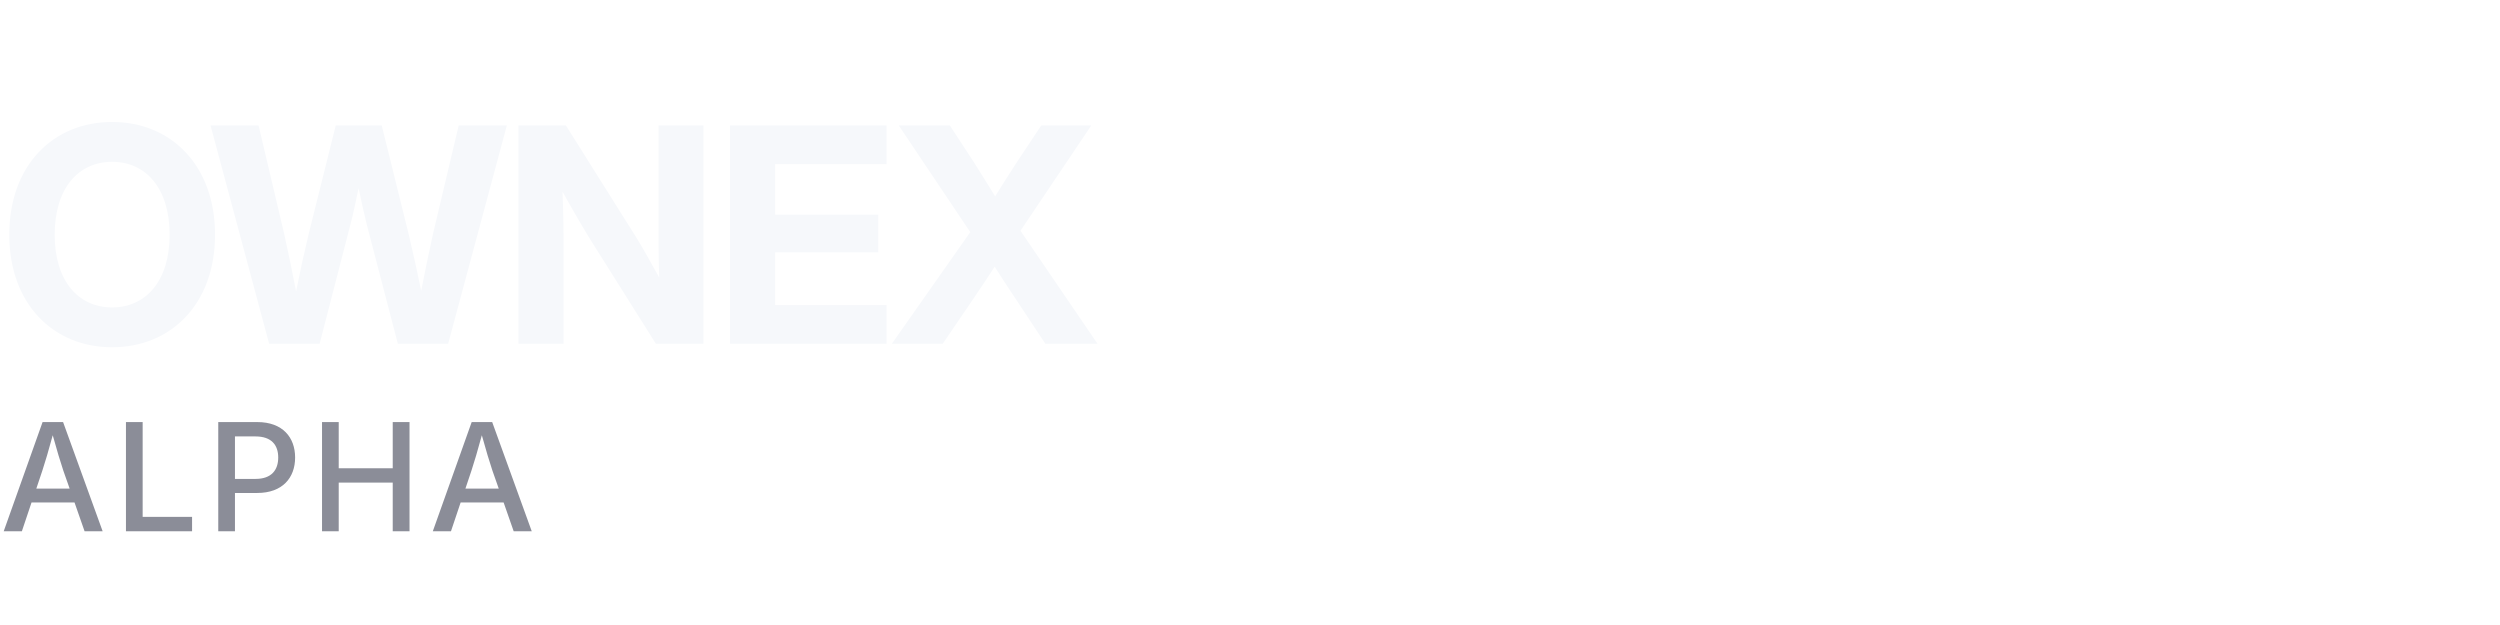
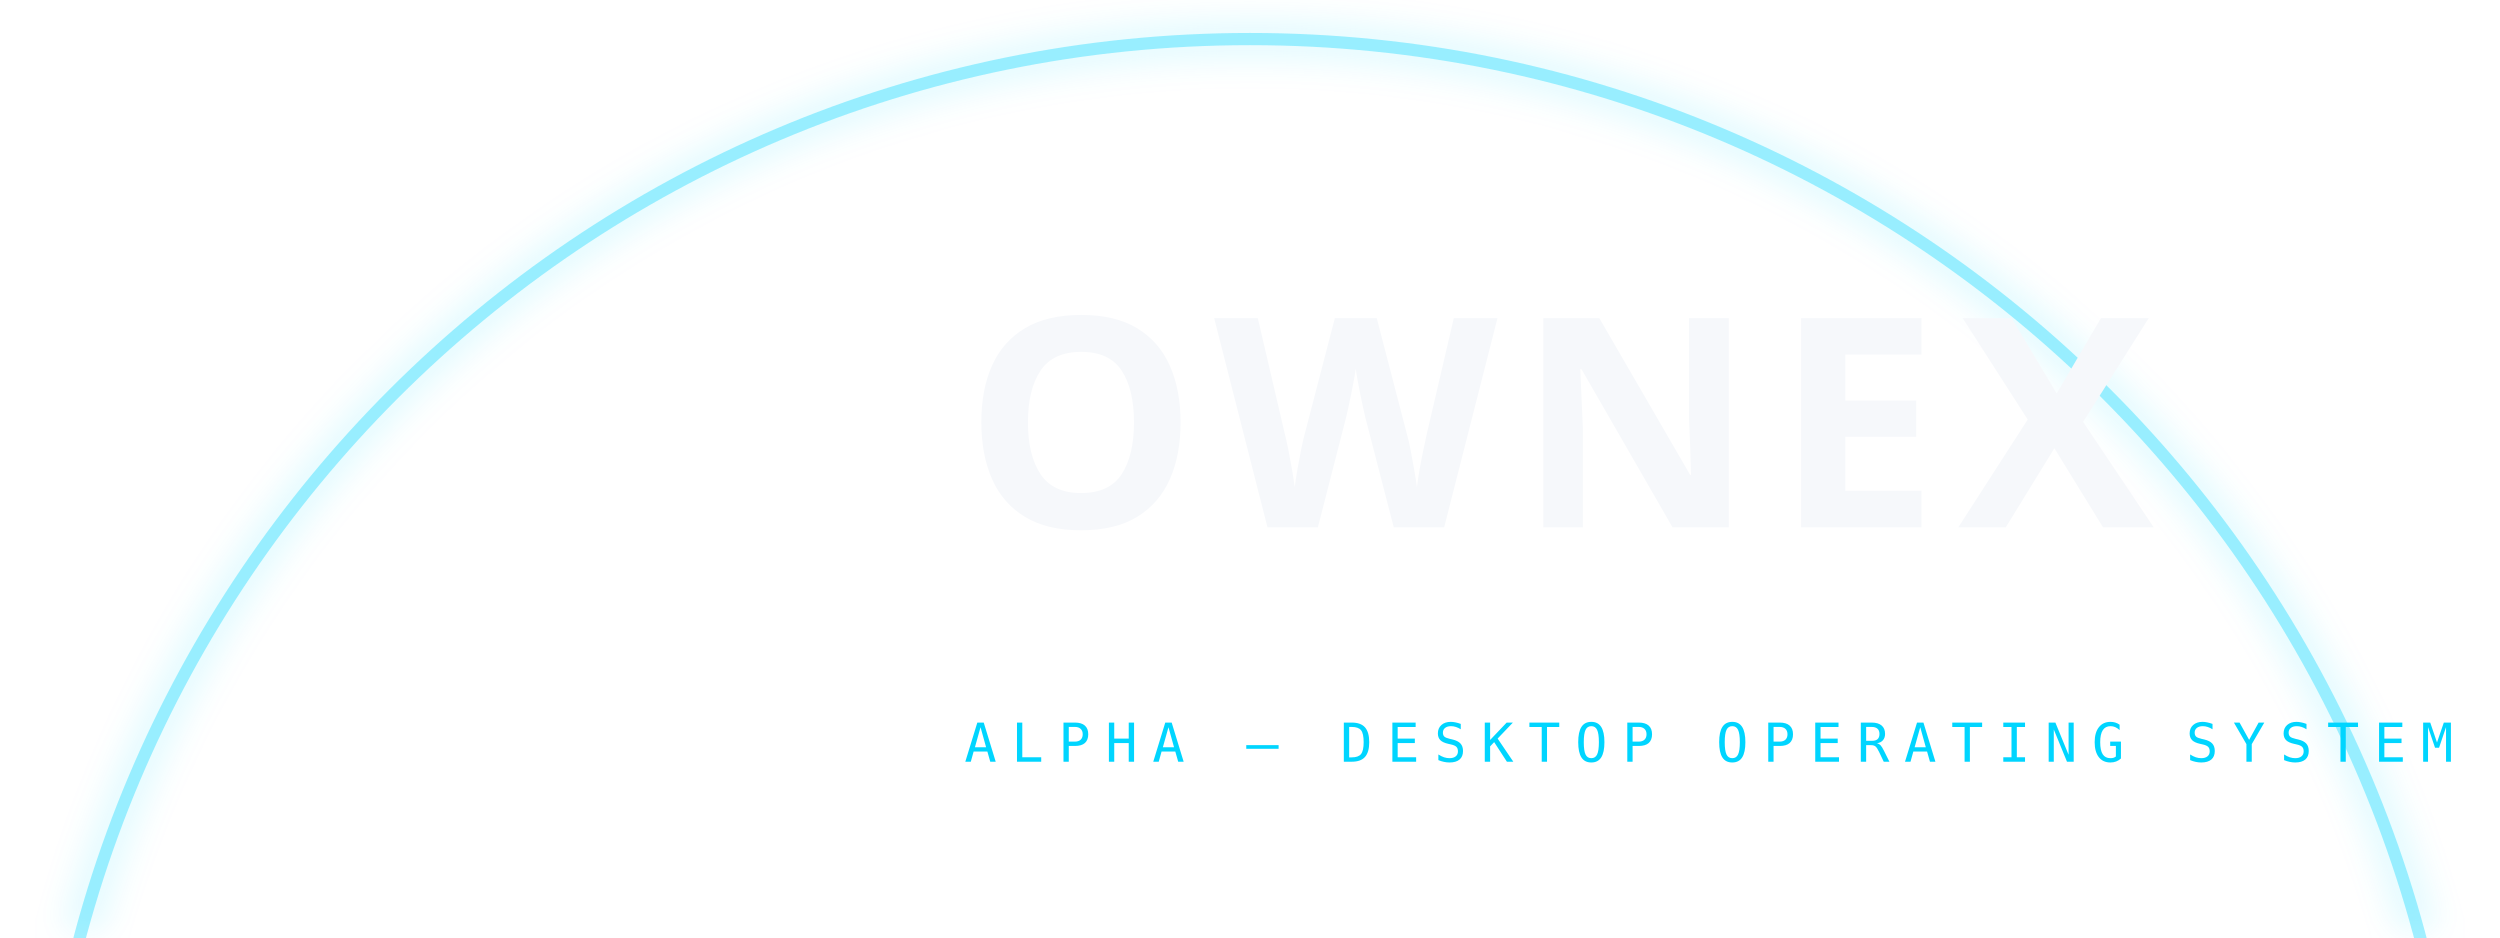
- <svg xmlns="http://www.w3.org/2000/svg" width="400" height="100" viewBox="0 0 400 100" fill="none">
-   <style>
-     .brand {
-       font-family: 'Inter Display', 'Inter', system-ui, -apple-system, sans-serif;
-       font-weight: 700;
-       font-size: 48px;
-       letter-spacing: -0.02em;
-       fill: #F6F8FB;
-     }
-     .edition {
-       font-family: 'Inter', system-ui, -apple-system, sans-serif;
-       font-weight: 500;
-       font-size: 24px;
-       letter-spacing: 0.05em;
-       fill: #8B8D98;
-     }
-   </style>
-   <text x="0" y="55" class="brand">OWNEX</text>
-   <text x="0" y="85" class="edition">ALPHA</text>
+ <svg xmlns="http://www.w3.org/2000/svg" viewBox="0 0 1024 384" width="1024" height="384">
+   <svg viewBox="0 0 1024 1024" width="1024" height="1024">
+     <defs>
+       <linearGradient id="markGrad" x1="0%" y1="0%" x2="100%" y2="100%">
+         <stop offset="0%" stop-color="#00D5FF" />
+         <stop offset="100%" stop-color="#1E40FF" />
+       </linearGradient>
+       <linearGradient id="ringGrad" x1="0%" y1="0%" x2="100%" y2="100%">
+         <stop offset="0%" stop-color="#00D5FF" />
+         <stop offset="100%" stop-color="#1E40FF" stop-opacity="0.6" />
+       </linearGradient>
+       <filter id="glow" x="-50%" y="-50%" width="200%" height="200%">
+         <feGaussianBlur stdDeviation="4" result="blur" />
+         <feMerge>
+           <feMergeNode in="blur" />
+           <feMergeNode in="SourceGraphic" />
+         </feMerge>
+       </filter>
+     </defs>
+     <g transform="scale(2.0)">
+       <g id="ownex-mark" filter="url(#glow)">
+         <path d="M 410.9 101.1 L 384.0 128.0 L 258.8 253.2 L 245.4 239.7 L 239.7 245.4 L 253.2 258.8 L 128.0 384.0 L 101.1 410.9 Z" fill="url(#markGrad)" />
+         <path d="M 410.9 101.1 L 384.0 128.0 L 258.8 253.2 L 272.3 239.7 L 266.6 245.4 L 253.2 258.8 L 128.0 384.0 L 101.1 410.9 Z" fill="url(#markGrad)" />
+         <circle cx="256.0" cy="256.0" r="248" fill="none" stroke="#00D5FF" stroke-width="2.5" opacity="0.35" />
+         <rect x="252.0" y="252.0" width="8" height="8" rx="2" fill="url(#markGrad)" />
+       </g>
+     </g>
+   </svg>
+   <text x="395.0" y="216" font-family="Space Grotesk, sans-serif" font-weight="700" font-size="120" fill="#F6F8FB" letter-spacing="8">OWNEX</text>
+   <text x="395.0" y="312" font-family="JetBrains Mono, monospace" font-size="22" fill="#00D5FF" letter-spacing="6">ALPHA — DESKTOP OPERATING SYSTEM</text>
</svg>
